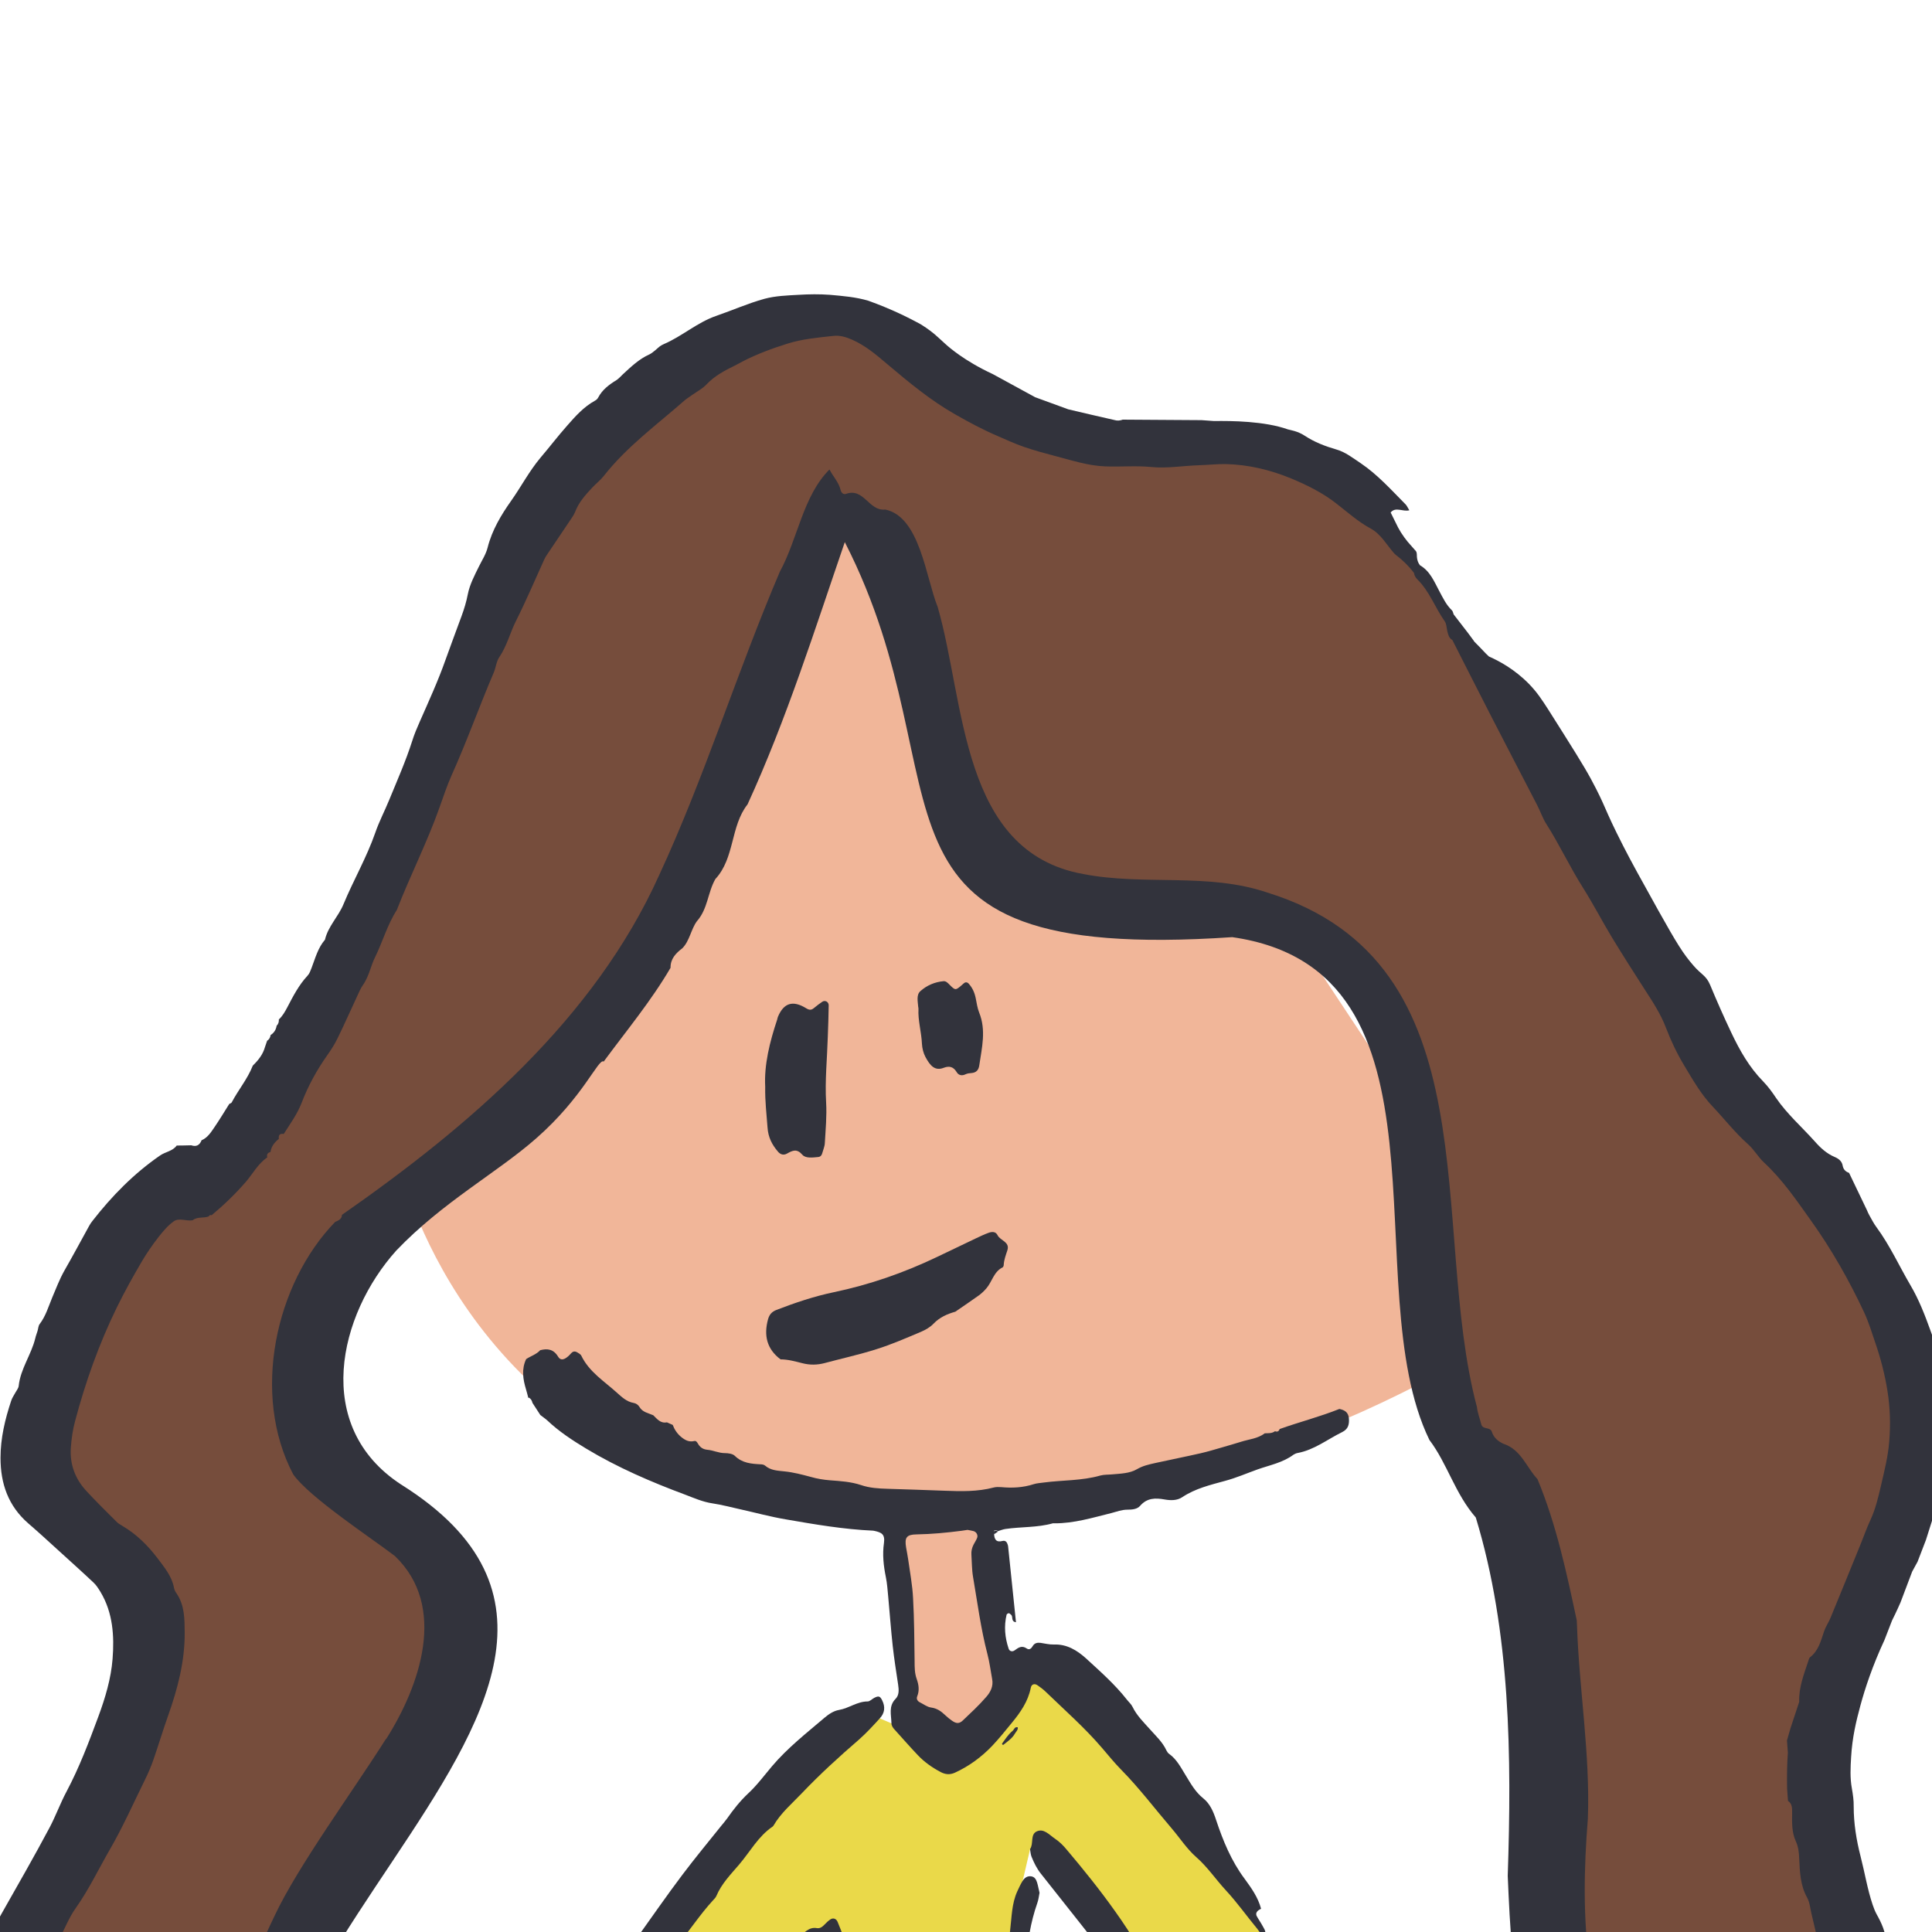
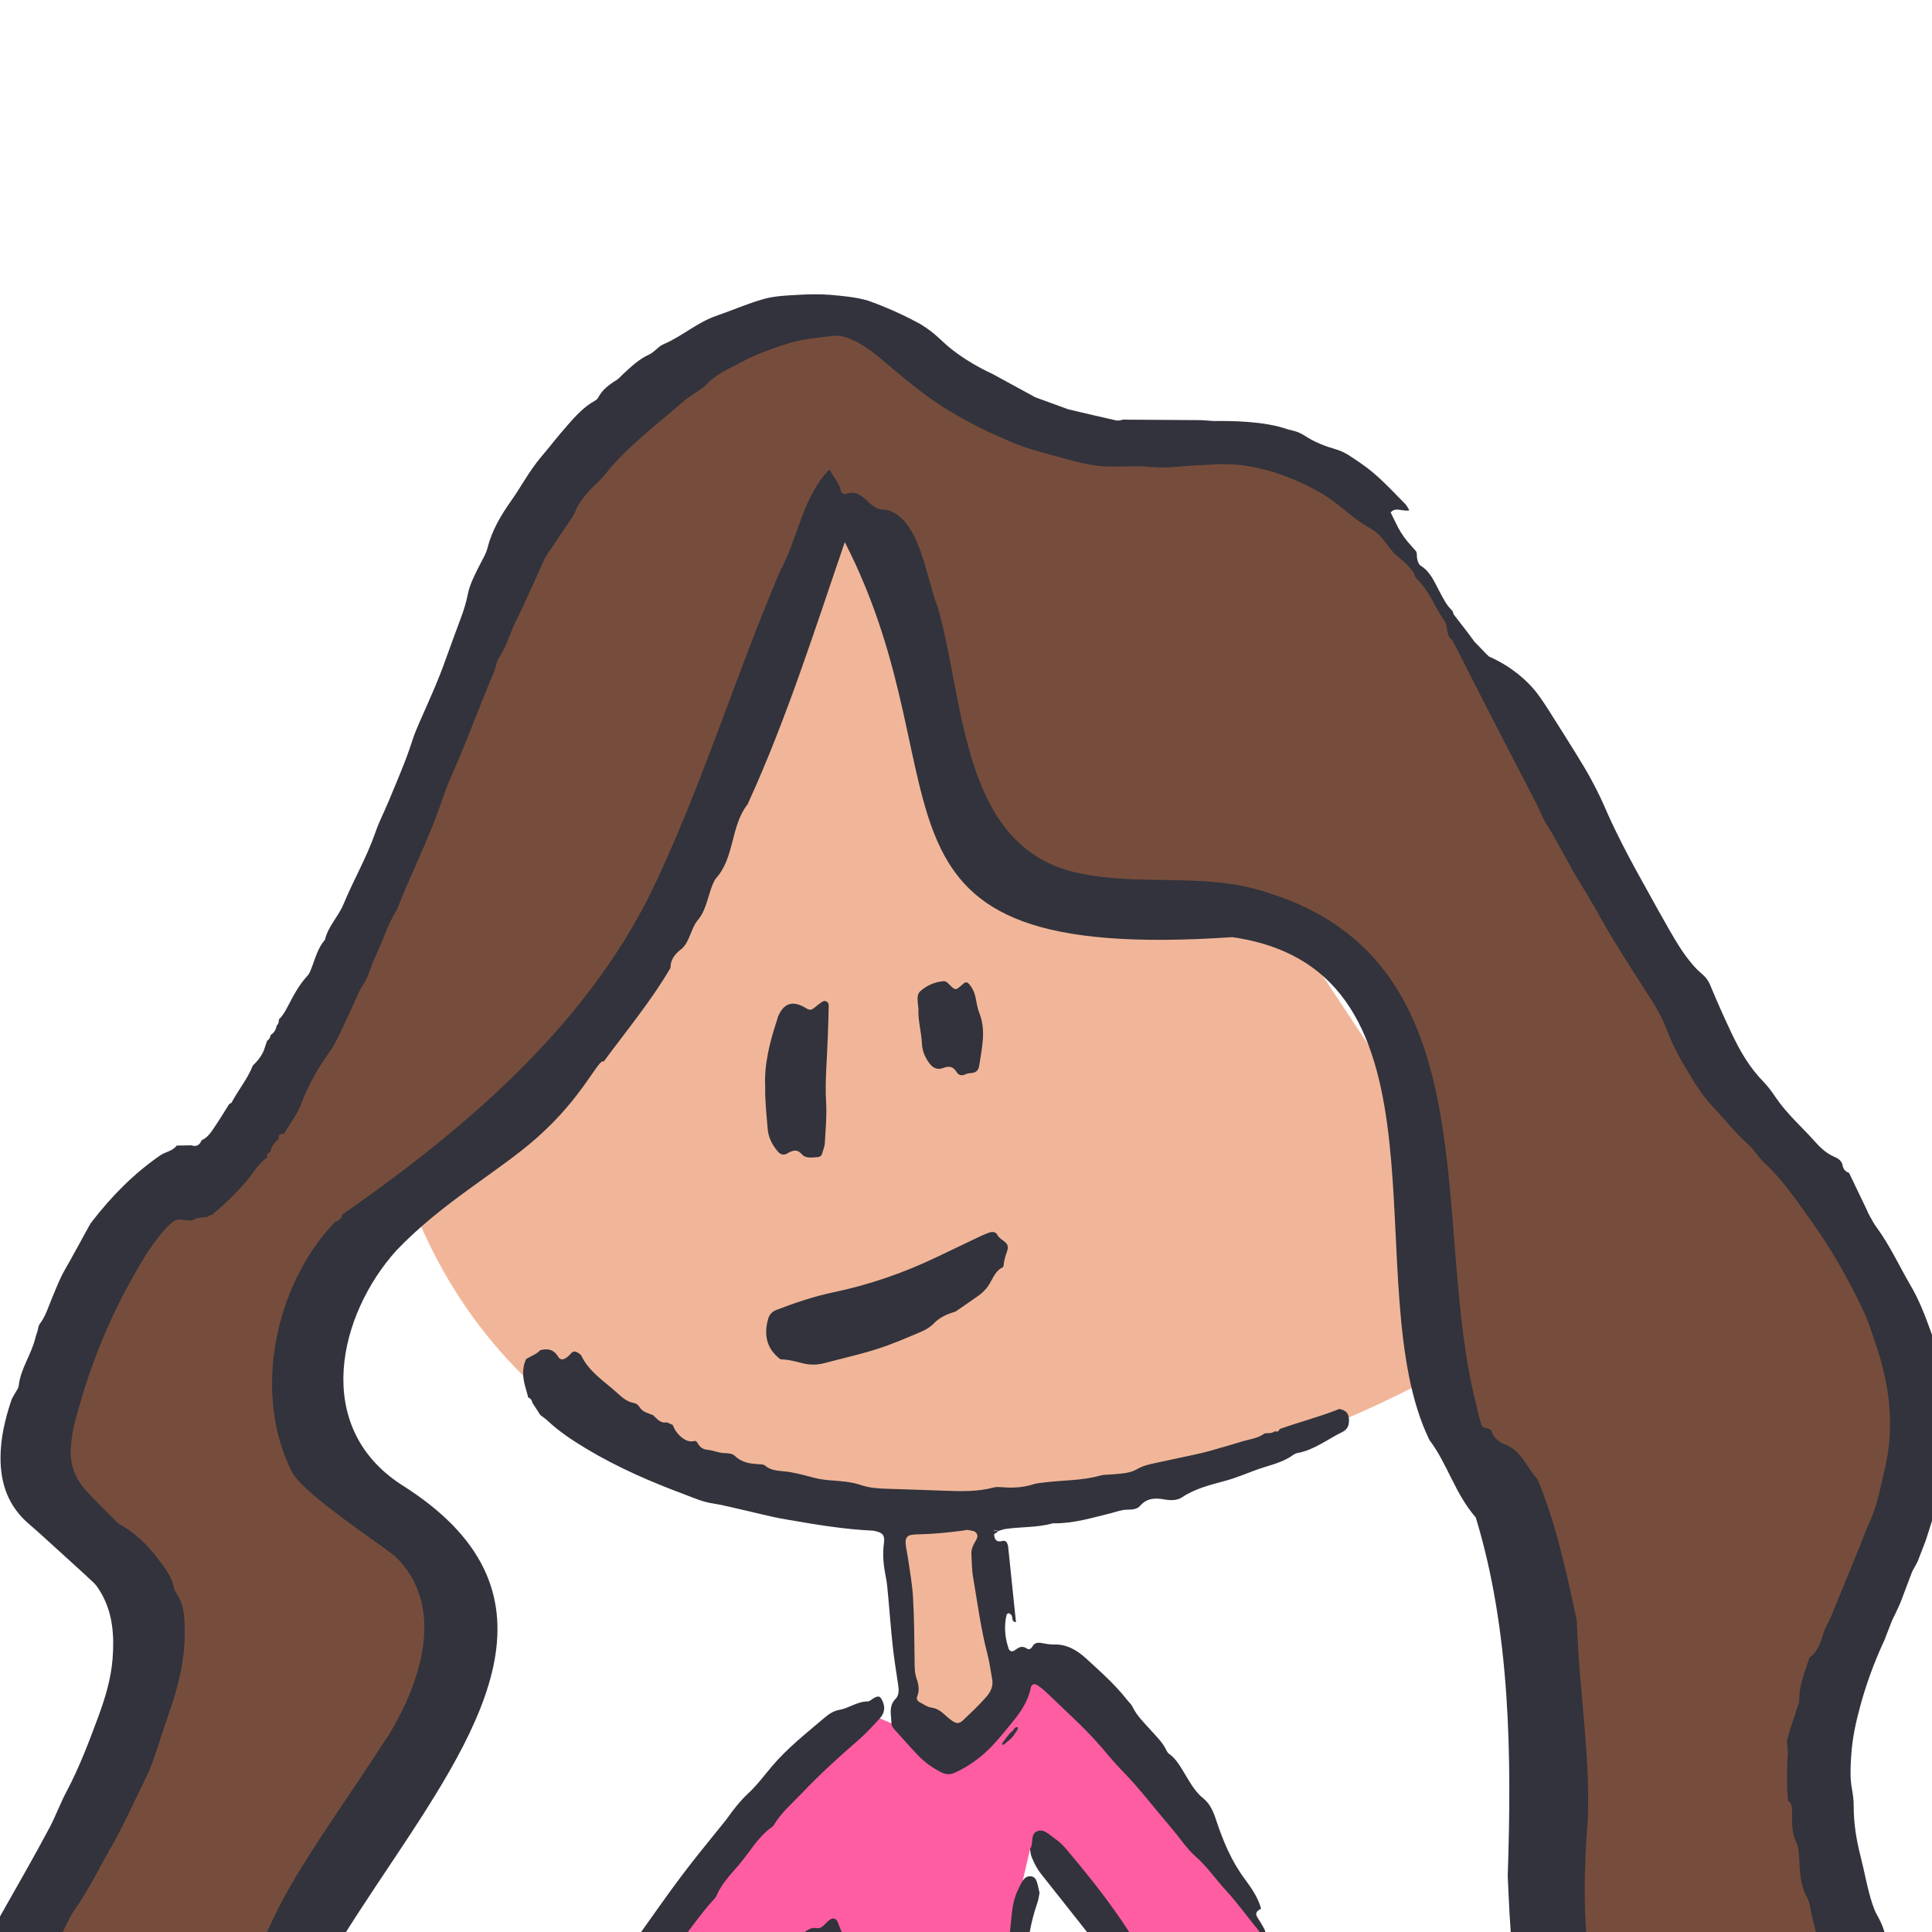
<svg xmlns="http://www.w3.org/2000/svg" id="Layer_2" viewBox="0 0 150 150">
  <defs>
-     <style>.cls-1{fill:#764d3c;}.cls-2{fill:#f1b699;}.cls-3{fill:#32333c;}.cls-4{clip-path:url(#clippath);}.cls-5{fill:none;}.cls-6{fill:#ead949;}</style>
+     <style>.cls-1{fill:#764d3c;}.cls-2{fill:#f1b699;}.cls-3{fill:#32333c;}.cls-4{clip-path:url(#clippath);}.cls-5{fill:none;}.cls-6{fill:#ff5da2;}</style>
    <clipPath id="clippath">
      <rect class="cls-5" width="150" height="150" />
    </clipPath>
  </defs>
  <g id="Layer_1-2">
    <g class="cls-4">
      <g>
        <rect class="cls-5" width="150" height="150" />
        <g>
          <polygon class="cls-6" points="38.16 175.98 41.4 166.92 46.48 157.66 52.01 149.18 59.05 140.55 66.18 133.77 68.3 133.41 69.21 133.8 73.3 135.91 80.71 129.32 86.4 133.77 93.53 142.69 98.22 150.25 89.94 156.15 86.4 150.25 81.32 143.75 79.98 143.55 79.4 146.03 79.02 148.69 79.13 152.19 79.35 153.67 64.61 158.8 64.22 150.68 61.6 151.63 54.26 162.26 38.16 175.98" />
          <polygon class="cls-2" points="70.39 133.14 69.64 118.68 76.69 118.68 78.41 131.58 74.51 136.33 70.39 133.14" />
          <path class="cls-2" d="M31.64,92.56c1.27,3.6,4.16,10.1,10.53,15.69,9.63,8.44,21.23,8.83,28.69,9.12,11.41,.45,20.41-2.5,26.08-4.35,5.37-1.76,9.71-3.75,12.83-5.34-.77-8.24-1.54-16.48-2.31-24.72l-5.7-8.61-6.11-3.21-12.23-.62-6.82-2.69-4.26-5.82-.99-7.19-1.54-7.3-2.25-5.49-1.87-2.38h-1.76l-2.8,3.94-1.66,8.29-5.29,11.9-4.15,9.76-6.22,9.02-8.5,6.74c-1.23,1.09-2.46,2.19-3.69,3.28Z" />
          <path class="cls-1" d="M-12.86,201.58c13.09-7,26.19-14.01,39.28-21.01l-8.36-9.99-.18-9.45,7.49-14.26,4.81-5.52,3.56-9.63,1.6-8.73-7.31-7.49-4.1-6.96,1.25-9.08,7.66-7.33,11.41-10.67,9.05-12.3,4.14-12.83,5.7-12.65,1.18-4.1,2.44,1.25,2.11,5.35,3.8,8.91,2.77,10.51,6.42,4.28,10.16,.96,6.77,.82,5.94,3.39,4.04,6.42,1.43,8.41,1.25,12.26,1.6,9.27s3.56,4.99,3.74,5.7c.18,.71,2.14,10.4,2.14,10.4l1.43,14.62,.89,13.5,4.46,9.78,8.67,2.98,26.43,3.76-4.8-3.71-7.13-6.15-7.31-16.63v-13.94l8.02-20.85-4.28-13.37-13.19-16.04-7.31-13.72-6.77-13.01-4.86-5.7-6.22-9.45-6.15-4.46-12.3-.59-11.17-2.73-8.02-5.58-5.23-2.14-14.44,5.52-9.5,13.49-18.53,41.17-5.47,7.6h-3.5L2.61,109.39l1.66,7.49,7.19,8.2-1.78,9.92L-6.95,167.78l-7.54,14.5-1.9,10.04c1.18,3.09,2.36,6.17,3.54,9.26Z" />
          <path class="cls-3" d="M41.02,108.54c-.06-.22-.11-.45-.18-.67-.24-.79-.36-1.57,.01-2.35,.36-.24,.79-.36,1.09-.69,.57-.15,1.04-.08,1.39,.5,.17,.29,.42,.26,.7,.04,.12-.09,.23-.21,.33-.32,.22-.23,.42-.08,.61,.04,.06,.04,.13,.1,.16,.16,.61,1.27,1.79,1.99,2.78,2.89,.37,.33,.75,.69,1.27,.78,.2,.03,.37,.15,.47,.32,.24,.41,.69,.47,1.07,.64,.3,.29,.56,.65,1.06,.55l.45,.2c.14,.37,.35,.68,.66,.94,.31,.25,.61,.41,1.02,.31,.16-.04,.25,.16,.33,.29,.17,.24,.38,.36,.68,.39,.46,.04,.88,.26,1.36,.26,.26,0,.61,.05,.77,.21,.58,.57,1.28,.62,2.02,.66,.11,0,.25,.03,.33,.1,.44,.38,.97,.39,1.52,.45,.69,.07,1.37,.25,2.04,.43,.49,.14,.97,.22,1.48,.26,.81,.06,1.63,.11,2.41,.37,.67,.23,1.37,.27,2.07,.29,1.47,.05,2.94,.09,4.42,.15,1.28,.05,2.56,.08,3.81-.25,.18-.05,.39-.04,.58-.03,.86,.08,1.7,.04,2.53-.23,.25-.08,.53-.09,.8-.13,1.45-.19,2.94-.13,4.37-.54,.29-.08,.62-.06,.92-.09,.66-.06,1.35-.07,1.92-.4,.46-.27,.93-.37,1.42-.48,1.17-.26,2.35-.49,3.53-.76,.57-.13,1.12-.3,1.68-.46,.48-.14,.97-.28,1.45-.43,.62-.2,1.3-.24,1.85-.66,.27-.01,.55,.02,.79-.16,.18,.07,.3,.01,.36-.17,1.54-.55,3.12-.95,4.64-1.56,.41,.09,.7,.25,.74,.75,.03,.47-.06,.82-.53,1.05-1.14,.56-2.16,1.38-3.45,1.62-.11,.02-.23,.07-.32,.13-.83,.62-1.84,.81-2.78,1.14-.84,.3-1.66,.66-2.52,.89-1.16,.32-2.32,.59-3.34,1.27-.4,.27-.9,.26-1.36,.18-.72-.13-1.37-.13-1.91,.49-.23,.27-.63,.3-.98,.3-.44,0-.83,.15-1.24,.26-1.46,.36-2.91,.81-4.44,.8-.04,0-.08-.01-.12,0-1.2,.34-2.46,.26-3.68,.44-.19,.03-.37,.1-.56,.16-.21-.08-.41-.13-.32,.22,.02,.42,.16,.68,.65,.55,.24-.06,.35,.09,.41,.29,.02,.07,.04,.15,.04,.23,.2,1.92,.4,3.85,.6,5.79-.42-.06-.2-.43-.38-.58-.06-.05-.12-.12-.18-.12-.06,0-.16,.07-.17,.12-.21,.89-.13,1.77,.16,2.63,.07,.22,.3,.26,.47,.13,.3-.22,.56-.4,.94-.14,.2,.14,.36-.01,.46-.19,.14-.23,.34-.28,.6-.25,.34,.05,.69,.14,1.04,.13,1.01-.04,1.8,.45,2.49,1.07,1.11,1.02,2.25,2.02,3.19,3.22,.14,.18,.33,.34,.43,.55,.33,.68,.86,1.19,1.35,1.74,.46,.52,.98,.99,1.28,1.64,.05,.1,.12,.21,.21,.27,.59,.42,.9,1.04,1.27,1.64,.4,.65,.76,1.32,1.39,1.82,.51,.41,.78,1.03,.99,1.68,.54,1.62,1.18,3.18,2.22,4.57,.52,.71,1.04,1.44,1.27,2.32-.08,.03-.36,.16-.38,.39,0,.08,.02,.15,.05,.19,.13,.24,.29,.46,.42,.7,.12,.23,.31,.44,.22,.74-.35,.04-.44-.28-.6-.46-.82-.99-1.56-2.04-2.43-2.98-.79-.85-1.43-1.82-2.32-2.6-.72-.63-1.26-1.47-1.89-2.21-1.31-1.53-2.53-3.15-3.95-4.59-.52-.53-.98-1.1-1.46-1.66-1.34-1.57-2.89-2.93-4.37-4.36-.19-.19-.41-.35-.64-.51-.24-.17-.48-.09-.53,.19-.21,1.07-.82,1.93-1.48,2.73-.49,.6-.98,1.21-1.51,1.77-.83,.87-1.79,1.58-2.9,2.09-.4,.18-.75,.14-1.11-.05-.66-.35-1.26-.77-1.77-1.31-.62-.65-1.2-1.32-1.8-1.98-.14-.15-.25-.31-.25-.51-.01-.64-.24-1.31,.32-1.88,.29-.29,.26-.71,.2-1.11-.15-1-.31-2-.42-3-.14-1.27-.23-2.55-.35-3.83-.05-.5-.08-1.01-.18-1.5-.18-.88-.28-1.77-.15-2.66,.1-.71-.22-.82-.73-.94-.04,0-.08-.02-.11-.02-2.29-.1-4.55-.49-6.8-.88-1.18-.2-2.35-.52-3.52-.78-.72-.16-1.43-.35-2.16-.46-.74-.11-1.42-.41-2.1-.67-2.66-.99-5.26-2.11-7.7-3.58-1.06-.64-2.1-1.32-3.01-2.18-.17-.16-.37-.28-.55-.43-.2-.31-.41-.63-.61-.94-.04-.18-.12-.33-.29-.41Zm34.1,10.24c-.16,.02-.32,.05-.47,.07-1.16,.15-2.31,.26-3.48,.28-.79,.01-.95,.24-.82,1.02,.05,.31,.12,.61,.16,.92,.14,1,.33,2,.38,3,.09,1.63,.1,3.26,.12,4.9,0,.47,0,.93,.16,1.38,.16,.45,.23,.89,.04,1.36-.08,.2,.03,.38,.23,.47,.28,.14,.55,.35,.84,.39,.46,.06,.79,.29,1.1,.59,.17,.16,.35,.31,.54,.44,.33,.23,.56,.24,.84-.03,.62-.59,1.25-1.17,1.81-1.82,.33-.37,.57-.84,.46-1.39-.12-.65-.2-1.31-.37-1.95-.51-1.96-.77-3.97-1.11-5.96-.1-.57-.09-1.16-.13-1.74-.02-.28,.04-.54,.17-.79,.09-.17,.2-.34,.27-.51,.09-.22-.05-.48-.29-.54-.15-.04-.3-.06-.45-.09Z" />
          <path class="cls-3" d="M38.16,175.98c-.34-.85-.19-1.67,.16-2.48,.32-.75,.48-1.55,.69-2.34,.38-1.43,.98-2.78,1.54-4.15,.41-1,.86-1.99,1.28-2.99,.33-.8,.47-1.72,1.15-2.37,.13-.13,.22-.34,.25-.52,.13-.87,.71-1.54,1-2.33,.08-.22,.19-.42,.38-.58,.09-.07,.2-.15,.24-.25,.28-.86,.94-1.5,1.32-2.28,.69-1.44,1.55-2.76,2.5-4.03,.3-.4,.54-.86,.83-1.27,1.15-1.61,2.28-3.24,3.47-4.82,.98-1.3,2.02-2.56,3.04-3.83,.15-.18,.3-.36,.44-.55,.49-.7,1.01-1.36,1.64-1.95,.68-.63,1.24-1.39,1.84-2.1,1.21-1.43,2.68-2.58,4.09-3.78,.33-.28,.71-.53,1.12-.6,.77-.13,1.41-.66,2.22-.66,.17,0,.33-.18,.5-.27,.36-.19,.47-.14,.63,.18,.26,.52,.2,.99-.18,1.4-.52,.57-1.05,1.15-1.63,1.66-1.53,1.32-3.02,2.68-4.41,4.14-.77,.81-1.64,1.54-2.21,2.52-.02,.03-.05,.07-.08,.09-1.12,.76-1.75,1.96-2.6,2.95-.64,.75-1.36,1.48-1.76,2.43-.06,.14-.18,.25-.28,.36-.99,1.08-1.79,2.32-2.73,3.44-1.37,1.65-2.51,3.45-3.76,5.17-.86,1.19-1.56,2.5-2.33,3.75-.63,1.03-1.19,2.09-1.69,3.18-.06,.14-.14,.28-.24,.4-.4,.48-.61,1.07-.92,1.59-.32,.54-.54,1.11-.81,1.67-.23,.49-.45,1-.74,1.45-.36,.56-.67,1.15-.89,1.77-.32,.88-.65,1.74-1.21,2.49-.09,.12-.15,.28-.16,.43-.06,.72-.49,1.3-.72,1.96-.09,.27-.27,.46-.49,.63-.18,.13-.32,.33-.49,.5Z" />
          <path class="cls-3" d="M66.32,150.49c.25,1.56,.39,3.13,.44,4.71,.01,.31-.07,.62-.12,.92-.04,.24-.16,.45-.41,.52-.42,.12-.52,.44-.53,.8-.03,.73-.48,1.1-1.09,1.36-.5,.21-.96,.03-1.12-.49-.2-.67-.37-1.34-.31-2.06,.07-.93,.11-1.86,.12-2.79,0-.32,.13-.79-.3-.91-.33-.09-.53,.27-.7,.52-.4,.62-.97,1.11-1.4,1.71-1.45,2.01-3.22,3.77-4.73,5.74-.47,.61-1.06,1.12-1.6,1.67-.09,.09-.2,.11-.32,.05-.12-.06-.13-.18-.11-.3,.03-.19,.19-.38,.07-.56-.33-.48-.12-.9,.12-1.3,.56-.93,1.1-1.87,1.72-2.76,.75-1.08,1.65-2.06,2.36-3.16,.68-1.05,1.56-1.92,2.27-2.93,.35-.5,.87-.6,1.33-.87,.45-.27,.78-.78,1.42-.66,.24,.04,.43-.11,.6-.29,.13-.14,.27-.27,.43-.38,.21-.15,.46-.08,.57,.18,.17,.39,.31,.79,.47,1.19,.15,.37,.19,.37,.68,.09,.03-.02,.07,0,.14,0Z" />
          <path class="cls-3" d="M79.98,143.55c.28-.41,0-1.1,.49-1.35,.56-.28,1,.26,1.43,.55,.35,.23,.66,.54,.93,.87,1.3,1.54,2.56,3.1,3.73,4.75,.67,.95,1.35,1.9,1.82,2.97,.53,1.21,1.13,2.37,1.75,3.53,.19,.35,.09,1.03-.19,1.29-.12,.11-.29,.1-.44,.04-.36-.16-.62-.45-.86-.76-.59-.77-1.17-1.54-1.77-2.3-2.01-2.56-4.03-5.11-6.05-7.66-.32-.4-.54-.85-.73-1.32-.07-.17-.08-.37-.12-.6Z" />
          <path class="cls-3" d="M80.71,146.95c-.05,.26-.08,.54-.17,.79-.53,1.52-.79,3.08-.85,4.68-.01,.31-.06,.62-.1,.93-.02,.15-.05,.33-.25,.32-.17-.01-.26-.18-.29-.32-.06-.26-.1-.53-.14-.8-.06-.42-.11-.84-.29-1.24-.21-.47-.25-.97-.19-1.48,.12-1,.12-2.02,.54-2.96,.13-.28,.26-.57,.42-.83,.15-.24,.37-.41,.68-.36,.27,.04,.38,.26,.45,.48,.08,.26,.12,.53,.19,.8Z" />
          <path class="cls-3" d="M144.95,93.96c.06,.14,.12,.29,.2,.42,.17,.3,.33,.62,.54,.9,1.04,1.41,1.76,3.01,2.64,4.51,.66,1.12,1.12,2.32,1.55,3.51,.48,1.3,.88,2.65,1.05,4.05l.17,.51c.31,1.2,.24,2.44,.24,3.66,0,.72-.17,1.44-.26,2.16l-.27,1.46c-.14,.53-.28,1.05-.43,1.58l-.11,.5c-.12,.38-.24,.76-.36,1.14-.13,.4-.25,.8-.38,1.2-.22,.56-.43,1.13-.65,1.69-.14,.26-.28,.51-.42,.77-.3,.79-.6,1.59-.9,2.38l-.21,.47-.22,.47-.23,.47c-.2,.51-.39,1.01-.59,1.52-.93,2-1.51,3.76-1.87,5.09-.33,1.22-.63,2.46-.72,4-.05,.82-.09,1.63,.06,2.44,.08,.46,.15,.93,.14,1.39,0,1.33,.21,2.62,.54,3.9,.32,1.24,.52,2.51,.93,3.73,.09,.26,.18,.5,.31,.74,.38,.68,.71,1.38,.73,2.19,0,.12,0,.25,.06,.34,.52,.75,.57,1.69,1.05,2.45,.32,.5,.41,1.09,.59,1.64,.17,.53,.74,.8,.91,1.34,.19,.59,.51,1.13,.76,1.7,.43,.96,1,1.85,1.54,2.73,.69,1.12,1.4,2.24,2.38,3.14,.17,.16,.29,.36,.43,.55,.69,1.01,1.52,1.85,2.59,2.46,.77,.44,1.51,.95,2.26,1.44,.42,.28,.85,.54,1.34,.69,.49,.14,.96,.31,1.18,.86,.07,.16,.26,.28,.42,.4,.25,.2,.27,.44,.21,.73-.19,.96-.37,1.09-1.36,.87-.91-.2-1.82-.38-2.75-.46-.12-.01-.24,0-.34-.06-.89-.47-1.78-.94-2.66-1.41-.27-.54-.99-.44-1.31-.92-1.12-.54-1.88-1.57-2.98-2.17-.59-.32-1.16-.78-1.48-1.45-.1-.2-.28-.36-.45-.52-.58-.54-.9-1.26-1.3-1.92-.18-.3-.3-.6-.58-.83-.2-.17-.38-.4-.49-.64-.26-.57-.59-1.09-1-1.56-.13-.14-.22-.32-.29-.5-.3-.76-.71-1.47-1.12-2.18-.29-.51-.56-1.02-.61-1.62-.01-.15-.06-.31-.14-.43-.54-.82-.85-1.74-1.23-2.63-.12-.28-.27-.56-.41-.84-.13-.28-.31-.55-.38-.84-.23-.86-.42-1.73-.63-2.6-.1-.41-.13-.87-.33-1.23-.54-.96-.57-2-.62-3.04-.02-.47-.06-.91-.27-1.36-.31-.68-.29-1.44-.28-2.18,0-.35,.02-.71-.32-.94-.02-.31-.05-.63-.07-.94-.01-.49-.01-1,0-1.53,.01-.44,.03-.86,.06-1.27-.02-.32-.05-.63-.07-.95,.09-.31,.18-.62,.27-.94,.23-.69,.45-1.37,.68-2.06-.04-1.11,.36-2.12,.7-3.15,.04-.11,.06-.25,.14-.31,.66-.51,.84-1.27,1.09-2.01,.12-.36,.35-.69,.5-1.05,.77-1.86,1.52-3.72,2.28-5.58,.28-.68,.52-1.38,.83-2.04,.39-.85,.6-1.75,.81-2.65,.26-1.13,.55-2.26,.64-3.43,.11-1.31,.07-2.63-.14-3.93-.2-1.26-.52-2.5-.94-3.72-.27-.8-.51-1.59-.87-2.37-1.17-2.5-2.53-4.89-4.13-7.13-1.12-1.57-2.21-3.18-3.65-4.51-.45-.42-.76-.99-1.22-1.4-1.02-.9-1.85-1.98-2.78-2.96-.88-.93-1.52-2.05-2.18-3.15-.56-.93-1.03-1.91-1.42-2.93-.4-1.06-1.02-2.01-1.63-2.95-.86-1.33-1.71-2.67-2.54-4.03-.78-1.29-1.48-2.64-2.28-3.91-1.02-1.61-1.82-3.34-2.84-4.94-.29-.45-.46-.98-.71-1.46-1.17-2.27-2.36-4.54-3.53-6.82-1.03-2-2.04-4.01-3.06-6.01-.27-.15-.32-.42-.39-.68-.06-.26-.06-.57-.2-.77-.75-1.06-1.18-2.33-2.13-3.26-.14-.14-.23-.3-.26-.5-.4-.53-.87-.99-1.4-1.39l-.14-.13c-.59-.67-1.03-1.5-1.83-1.93-.96-.52-1.76-1.24-2.61-1.9-1.07-.85-2.3-1.46-3.55-1.98-1.62-.67-3.33-1.08-5.09-1.12-.67-.01-1.37,.07-2.06,.09-1.24,.04-2.49,.26-3.71,.14-1.2-.12-2.39,0-3.58-.05-1.34-.05-2.59-.47-3.87-.8-.83-.22-1.65-.44-2.46-.72-.69-.24-1.36-.55-2.03-.84-1.14-.49-2.23-1.07-3.31-1.69-1.9-1.08-3.57-2.47-5.23-3.87-.86-.73-1.71-1.46-2.76-1.92-.48-.21-.96-.35-1.46-.29-1.19,.13-2.41,.24-3.55,.6-1.18,.37-2.35,.8-3.46,1.37-.21,.11-.41,.23-.62,.33-.8,.39-1.58,.8-2.21,1.47-.31,.33-.74,.55-1.12,.82-.19,.14-.39,.26-.57,.41-2.15,1.89-4.49,3.59-6.28,5.87-.26,.33-.61,.6-.9,.91-.53,.57-1.05,1.14-1.33,1.89-.1,.25-.27,.47-.42,.7-.58,.87-1.17,1.73-1.75,2.6-.09,.13-.17,.26-.23,.4-.72,1.58-1.4,3.19-2.18,4.74-.47,.93-.71,1.96-1.31,2.84-.23,.34-.26,.81-.43,1.2-1.13,2.64-2.09,5.35-3.27,7.97-.36,.81-.64,1.66-.94,2.5-.96,2.71-2.27,5.27-3.31,7.95-.74,1.15-1.1,2.47-1.7,3.69-.14,.28-.24,.57-.34,.86-.15,.44-.31,.87-.58,1.26-.2,.28-.33,.61-.48,.93-.51,1.09-.99,2.18-1.52,3.26-.22,.45-.5,.88-.79,1.29-.81,1.15-1.48,2.37-1.98,3.68-.34,.88-.89,1.63-1.39,2.42-.3-.05-.42,.08-.38,.38-.33,.27-.59,.58-.65,1.02-.22,.06-.31,.19-.25,.42-.72,.49-1.12,1.27-1.67,1.91-.82,.94-1.7,1.79-2.65,2.58-.1-.04-.18,0-.22,.09-.4,.16-.88,0-1.25,.3-.5,.09-1.06-.22-1.48,.09-.46,.33-.85,.8-1.2,1.25-.45,.58-.87,1.19-1.25,1.83-.69,1.17-1.35,2.36-1.95,3.58-1.39,2.84-2.44,5.79-3.25,8.84-.18,.67-.28,1.37-.33,2.07-.09,1.26,.32,2.39,1.17,3.32,.76,.83,1.57,1.62,2.36,2.41,.13,.14,.3,.24,.47,.34,1.09,.64,1.97,1.51,2.73,2.51,.53,.71,1.11,1.39,1.28,2.3,.03,.15,.1,.3,.19,.42,.63,.92,.63,1.96,.64,3.01,.02,2.25-.54,4.38-1.28,6.47-.4,1.13-.75,2.29-1.14,3.42-.19,.55-.42,1.09-.68,1.61-.89,1.81-1.71,3.66-2.72,5.4-.87,1.51-1.62,3.09-2.63,4.52-.53,.74-.87,1.63-1.3,2.44-.26,.48-.54,.94-.8,1.42-.77,1.39-1.58,2.76-2.3,4.17-.32,.62-.9,1.08-1.06,1.79-1.1,1.61-1.68,3.5-2.85,5.08-.27,.37-.42,.83-.65,1.24-.55,1.02-.9,2.16-1.65,3.07-.8,2.07-2.05,3.91-2.94,5.94-.76,1.74-1.59,3.45-2.37,5.18-.95,2.08-1.93,4.17-2.62,6.35-.8,2.52-1.53,5.07-1.45,7.76,.05,1.75,.07,3.51,.67,5.18,.25,.7,.43,1.41,.53,2.14,.07,.5,.11,1,.15,1.5,0,.06-.07,.15-.13,.17-.06,.02-.17,0-.21-.04-.1-.12-.18-.25-.25-.39-.35-.59-.8-1.06-1.51-1.16-.34-.05-.53-.29-.77-.48-.66-.51-1.12-1.12-1.46-1.91-.32-.75-.67-1.46-.77-2.29-.11-.88-.35-1.75-.53-2.62-.08-.38-.17-.76,.13-1.1,.2-.23,.14-.52,.05-.78-.19-.54-.15-1.07,0-1.6,.15-.53,.13-1.08,.13-1.62,0-.64,.1-1.23,.49-1.76,.32-.44,.49-.92,.43-1.51-.07-.67,.21-1.31,.69-1.8,.3-.3,.42-.6,.42-1.03,0-.38,.1-.78,.26-1.12,.32-.71,.54-1.45,.77-2.2,.2-.67,.4-1.34,.87-1.89,.1-.11,.17-.27,.21-.41,.16-.6,.36-1.14,.8-1.64,.36-.42,.49-1.04,.69-1.59,.31-.87,.81-1.67,.98-2.6,.08-.45,.46-.79,.67-1.21,.53-1.07,1.17-2.09,1.76-3.14,.04-.07,.1-.13,.11-.2,.1-.92,.78-1.57,1.13-2.38,.35-.82,.78-1.6,1.25-2.37,.4-.66,.67-1.4,1.03-2.08,.7-1.33,1.26-2.75,2.27-3.91,.39-.94,.94-1.78,1.43-2.66,.66-1.18,1.31-2.38,1.97-3.56,1.24-2.19,2.5-4.38,3.68-6.6,.49-.92,.84-1.91,1.34-2.84,.98-1.85,1.72-3.81,2.45-5.78,.54-1.46,.99-2.96,1.11-4.49,.14-1.78,.03-3.58-.93-5.19-.16-.26-.33-.54-.55-.74-.9-.85-1.83-1.68-2.74-2.51-.77-.7-1.54-1.41-2.33-2.09-1.55-1.35-2.15-3.08-2.15-5.08,0-1.53,.35-3,.83-4.44,.07-.22,.21-.41,.32-.62,.09-.17,.24-.34,.26-.52,.14-1.34,.98-2.43,1.29-3.71,.04-.19,.12-.37,.17-.55,.06-.18,.06-.41,.17-.55,.47-.62,.68-1.35,.97-2.05,.3-.7,.57-1.43,.95-2.1,.66-1.15,1.28-2.31,1.92-3.47,.07-.14,.16-.26,.26-.39,1.51-1.94,3.22-3.68,5.25-5.08,.42-.29,.97-.33,1.29-.77,.38,0,.75-.01,1.13-.02q.57,.2,.8-.39c.45-.19,.71-.59,.97-.97,.41-.6,.79-1.23,1.18-1.85,.06-.04,.16-.06,.19-.12,.51-.97,1.23-1.82,1.63-2.84l.03-.04c.41-.4,.76-.84,.92-1.41l.17-.5c.17-.1,.24-.26,.27-.44,.27-.17,.42-.42,.47-.73,.14-.13,.18-.3,.17-.48,.29-.27,.48-.61,.66-.95,.45-.86,.89-1.72,1.56-2.44,.17-.18,.23-.39,.32-.61,.29-.76,.49-1.55,1.04-2.19,.24-1.04,1.04-1.79,1.44-2.76,.77-1.86,1.79-3.61,2.46-5.53,.3-.88,.74-1.71,1.09-2.57,.62-1.51,1.28-3,1.78-4.56,.16-.52,.37-1.01,.59-1.51,.7-1.59,1.43-3.18,2.01-4.83,.4-1.13,.83-2.25,1.24-3.38,.2-.55,.37-1.1,.48-1.68,.15-.76,.52-1.46,.86-2.15,.24-.49,.55-.96,.68-1.48,.34-1.35,1.05-2.53,1.82-3.62,.78-1.1,1.4-2.3,2.28-3.35,.7-.82,1.36-1.69,2.08-2.5,.64-.73,1.28-1.45,2.15-1.93,.1-.05,.2-.14,.25-.24,.32-.61,.84-1,1.41-1.35,.19-.12,.35-.31,.52-.47,.63-.58,1.24-1.17,2.04-1.53,.17-.08,.32-.21,.47-.33,.12-.1,.23-.21,.35-.3,.09-.07,.2-.12,.3-.17,1.43-.61,2.6-1.69,4.09-2.2,1.25-.43,2.46-.97,3.73-1.32,.85-.23,1.76-.26,2.65-.31,.81-.05,1.63-.06,2.44,0,1,.09,2.01,.17,2.98,.46,.84,.3,1.74,.67,2.67,1.11,.46,.22,.9,.45,1.31,.67,.27,.16,.68,.42,1.14,.8,.32,.27,.46,.42,.82,.74,.26,.24,.61,.53,1.15,.91,.6,.42,1.46,.95,2.58,1.47,1.09,.6,2.18,1.19,3.28,1.79,.86,.31,1.72,.63,2.57,.94,1.19,.28,2.38,.56,3.58,.83,.22,.07,.44,.05,.65-.03l6.12,.04,.97,.07c1.33-.02,3.92,0,5.74,.65,.16,.05,.74,.12,1.3,.49,.76,.5,1.57,.81,2.43,1.06,.72,.2,1.29,.66,1.91,1.07,1.33,.9,2.38,2.08,3.49,3.2,.1,.1,.16,.25,.29,.46-.52,.13-1.06-.3-1.45,.17,.19,.39,.39,.78,.58,1.17,.07,.12,.14,.25,.22,.38,.17,.27,.35,.51,.52,.72,.19,.22,.38,.44,.58,.66,.03,.02,.08,.08,.11,.17,.01,.05,.02,.09,.02,.12,0,.31,.04,.62,.25,.88,.78,.45,1.1,1.26,1.49,1.99,.29,.54,.54,1.08,.99,1.51,.07,.07,.09,.2,.13,.31,.36,.47,.72,.94,1.09,1.41,.16,.22,.33,.44,.49,.66v.02c.32,.32,.62,.63,.92,.95l.24,.23c.82,.36,2,1,3.11,2.13,.64,.66,1,1.22,1.51,2.01,1.81,2.86,2.72,4.3,3.3,5.37,1.23,2.29,.93,2.11,2.5,5.19,.64,1.25,1.34,2.52,2.75,5.05,1.43,2.55,1.91,3.33,2.73,4.27,.59,.68,.96,.74,1.27,1.47,.52,1.25,1.07,2.5,1.65,3.72,.65,1.37,1.39,2.68,2.47,3.78,.38,.39,.7,.83,1,1.28,.86,1.26,2.01,2.26,3.02,3.39,.44,.5,.92,.94,1.54,1.2,.3,.13,.55,.32,.61,.65,.05,.31,.23,.49,.5,.58" />
          <path class="cls-3" d="M60.6,105.54c-1.07-.8-1.31-1.87-.97-3.11,.1-.36,.29-.59,.66-.73,1.45-.56,2.91-1.05,4.43-1.37,2.78-.58,5.46-1.51,8.03-2.74,1.01-.48,2.02-.97,3.03-1.45,.32-.15,.63-.3,.96-.42,.27-.1,.56-.12,.71,.18,.21,.43,.98,.51,.76,1.18-.12,.37-.26,.73-.28,1.12,0,.07-.04,.18-.09,.2-.69,.34-.81,1.11-1.26,1.63-.17,.2-.37,.39-.59,.55-.6,.43-1.21,.84-1.82,1.26-.63,.18-1.21,.43-1.69,.93-.26,.27-.62,.48-.97,.63-1.14,.48-2.28,.98-3.46,1.35-1.32,.42-2.69,.72-4.03,1.08-.57,.15-1.14,.16-1.72,.01-.56-.14-1.12-.3-1.71-.3Z" />
          <path class="cls-3" d="M59.41,84.37c-.09-1.7,.35-3.47,.93-5.21,.02-.07,.03-.15,.06-.22,.45-1.07,1.15-1.3,2.19-.66,.24,.15,.4,.16,.61-.02,.21-.17,.42-.34,.65-.49,.22-.14,.49,.02,.49,.28-.01,.81-.04,1.63-.07,2.44-.05,1.7-.23,3.4-.13,5.11,.06,1.04-.04,2.09-.1,3.14-.01,.27-.13,.53-.2,.79-.04,.16-.13,.28-.31,.3-.43,.04-.97,.12-1.23-.17-.43-.5-.76-.34-1.19-.1-.26,.15-.52,.09-.72-.16-.46-.54-.75-1.11-.8-1.87-.07-1-.2-2-.18-3.16Z" />
          <path class="cls-3" d="M71.31,78.36c0-.11-.01-.14-.02-.18-.03-.43-.16-.94,.17-1.23,.49-.44,1.11-.71,1.79-.77,.2-.02,.34,.14,.48,.28,.45,.45,.46,.44,.97,0,.06-.05,.11-.11,.18-.15,.11-.08,.23-.04,.31,.04,.3,.32,.47,.7,.56,1.13,.08,.38,.13,.78,.27,1.13,.56,1.38,.21,2.74,.01,4.11-.05,.35-.23,.56-.6,.59-.15,.01-.32,.03-.45,.09-.3,.15-.56,.09-.71-.17-.25-.41-.57-.49-.99-.33-.68,.27-1.06-.14-1.43-.84-.16-.3-.25-.67-.27-1.01-.04-.93-.32-1.84-.27-2.71Z" />
          <path class="cls-3" d="M77.18,119.12c-.09-.36,.11-.3,.32-.22-.11,.07-.22,.15-.32,.22Z" />
          <path class="cls-3" d="M77.85,135.47s-.07-.06-.05-.1c.25-.34,.48-.71,.81-.98,.13-.1,.16-.35,.41-.28,.03,.2-.13,.33-.22,.48-.21,.38-.57,.61-.9,.88-.01,0-.04,0-.06,0Z" />
          <path class="cls-3" d="M29.98,135.02c2.62-4.14,4.78-10.28,.68-14.21-1.7-1.31-6.68-4.58-7.9-6.35-3.26-6.2-1.39-14.79,3.26-19.59,.26-.11,.52-.22,.53-.55,9.84-6.86,19.59-15.18,24.63-26.38,3.52-7.59,6.05-15.78,9.37-23.56,1.4-2.57,1.78-5.85,3.85-7.93,.27,.53,.73,1.01,.86,1.58,.05,.22,.21,.38,.41,.32,1.41-.52,1.78,1.36,3.06,1.21,2.7,.56,3.15,5.29,4.07,7.56,2.15,7.42,1.76,19.02,11.3,20.74,4.74,.92,9.68-.13,14.3,1.44,17.64,5.46,12.53,25.9,16.27,39.95,.05,.46,.23,.9,.34,1.35,.12,.41,.67,.17,.81,.55,.15,.47,.49,.76,.92,.95,1.36,.45,1.77,1.82,2.63,2.74,1.47,3.53,2.27,7.32,3.05,10.97l.02,.45c.17,4.93,1.03,9.98,.84,14.96-.59,7.38-.47,16.44,4.74,22.21,1.81,1.84,5.99,1.97,6.33,4.95-2.69,1.17-6.06,.27-8.51-1.15-8.07-3.7-8.44-13.86-8.78-21.59,.31-9.23,.22-18.96-2.48-27.82-1.63-1.88-2.2-4.17-3.6-6.02-5.84-11.99,2.67-36.47-15.31-39.04-30.66,2.08-20.29-11.56-30.08-30.67-2.3,6.7-4.53,13.78-7.55,20.36-1.34,1.7-.98,4.16-2.5,5.8-.6,1.05-.58,2.31-1.43,3.27-.45,.6-.57,1.54-1.13,2.1-.51,.39-.93,.82-.92,1.52-1.5,2.57-3.43,4.89-5.19,7.28-.4-.3-1.56,2.74-5.25,5.97-3.01,2.65-7.25,4.93-10.85,8.7-4.48,4.98-6.54,13.65,.36,18.16,26.11,16.35-26.04,41.08-5.48,61.74,.24,1.18,1.82,1.89,1.81,2.98-.44,1.07-1.63,.29-2.41,.55-.36,.21-.66,.12-.97-.1-.72-.45-1.49-1.12-2.21-1.48-.72,.13-1.09-.36-1.42-.81-2.97-3.77-5.43-7.89-5.82-12.76-.11-.55-.24-.65-.8-.54-.88,.17-2.95-.2-2.64-1.34,.36-.56,.75-1.12,1.4-1.35,.94-.81,1.97-1.93,3.83-3.95,2.01-2.28,3.22-6,4.91-9.47,1.8-3.83,6.07-9.65,8.64-13.72Z" />
        </g>
      </g>
    </g>
  </g>
</svg>
